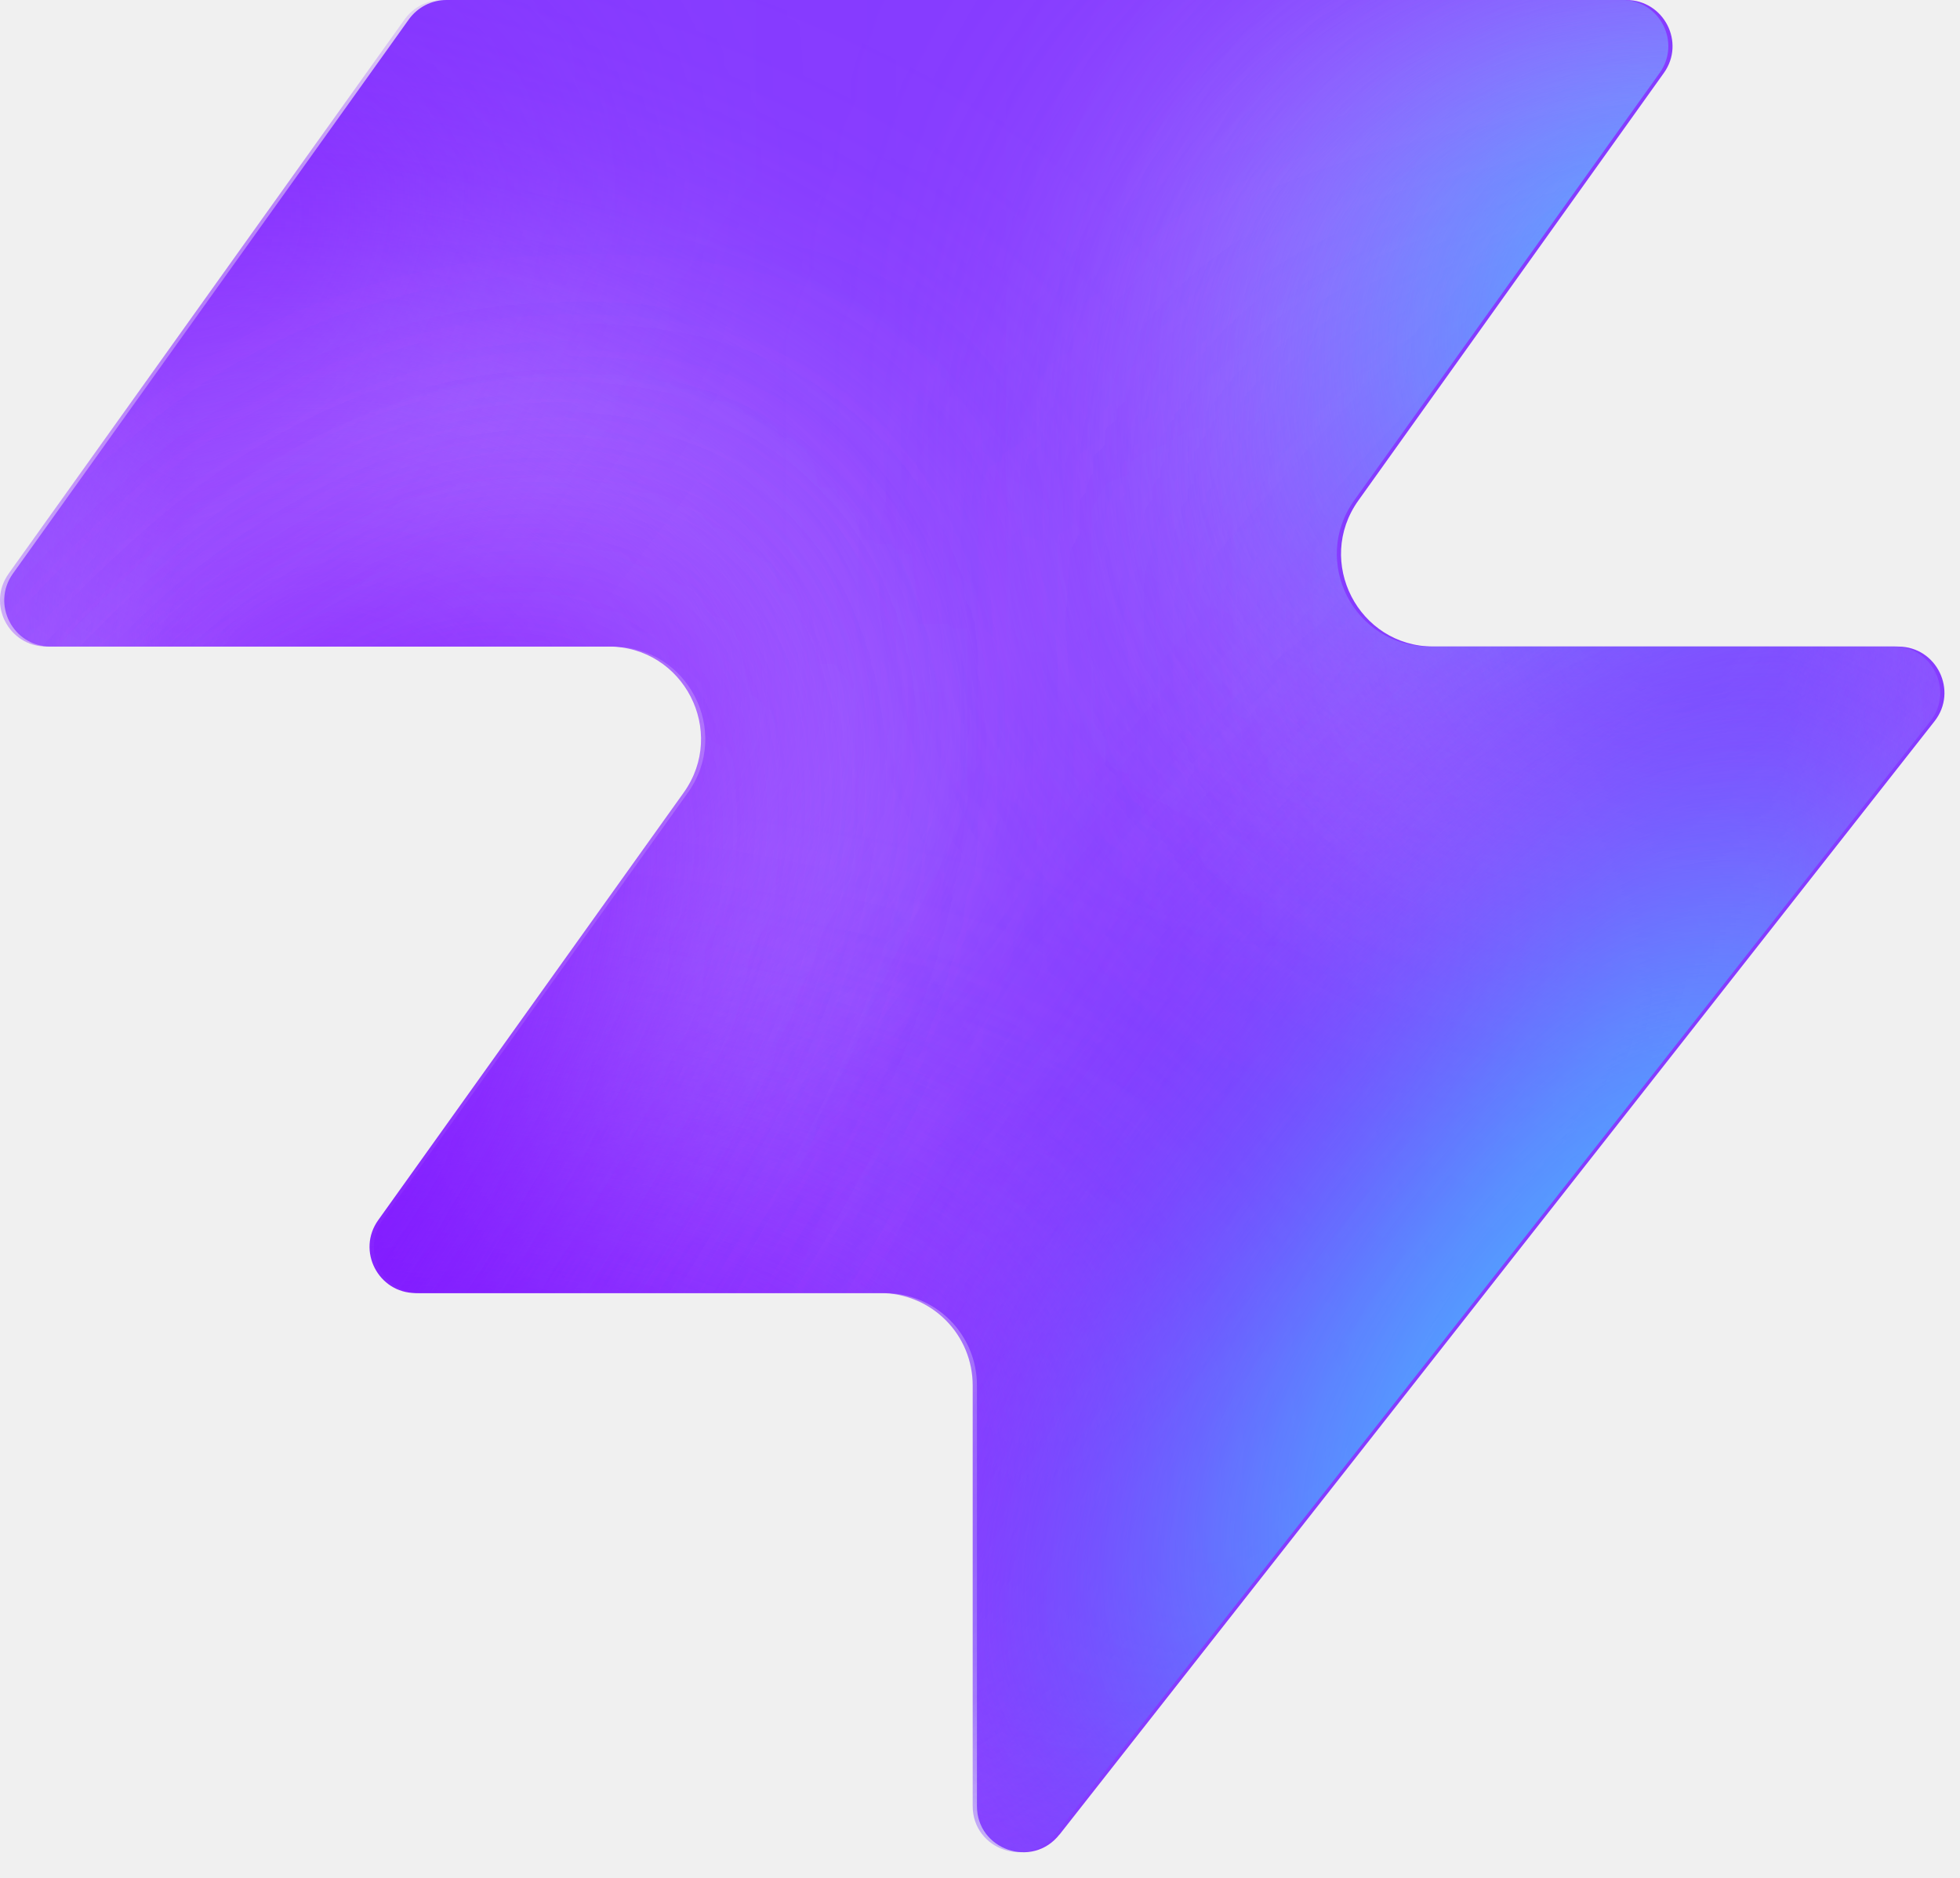
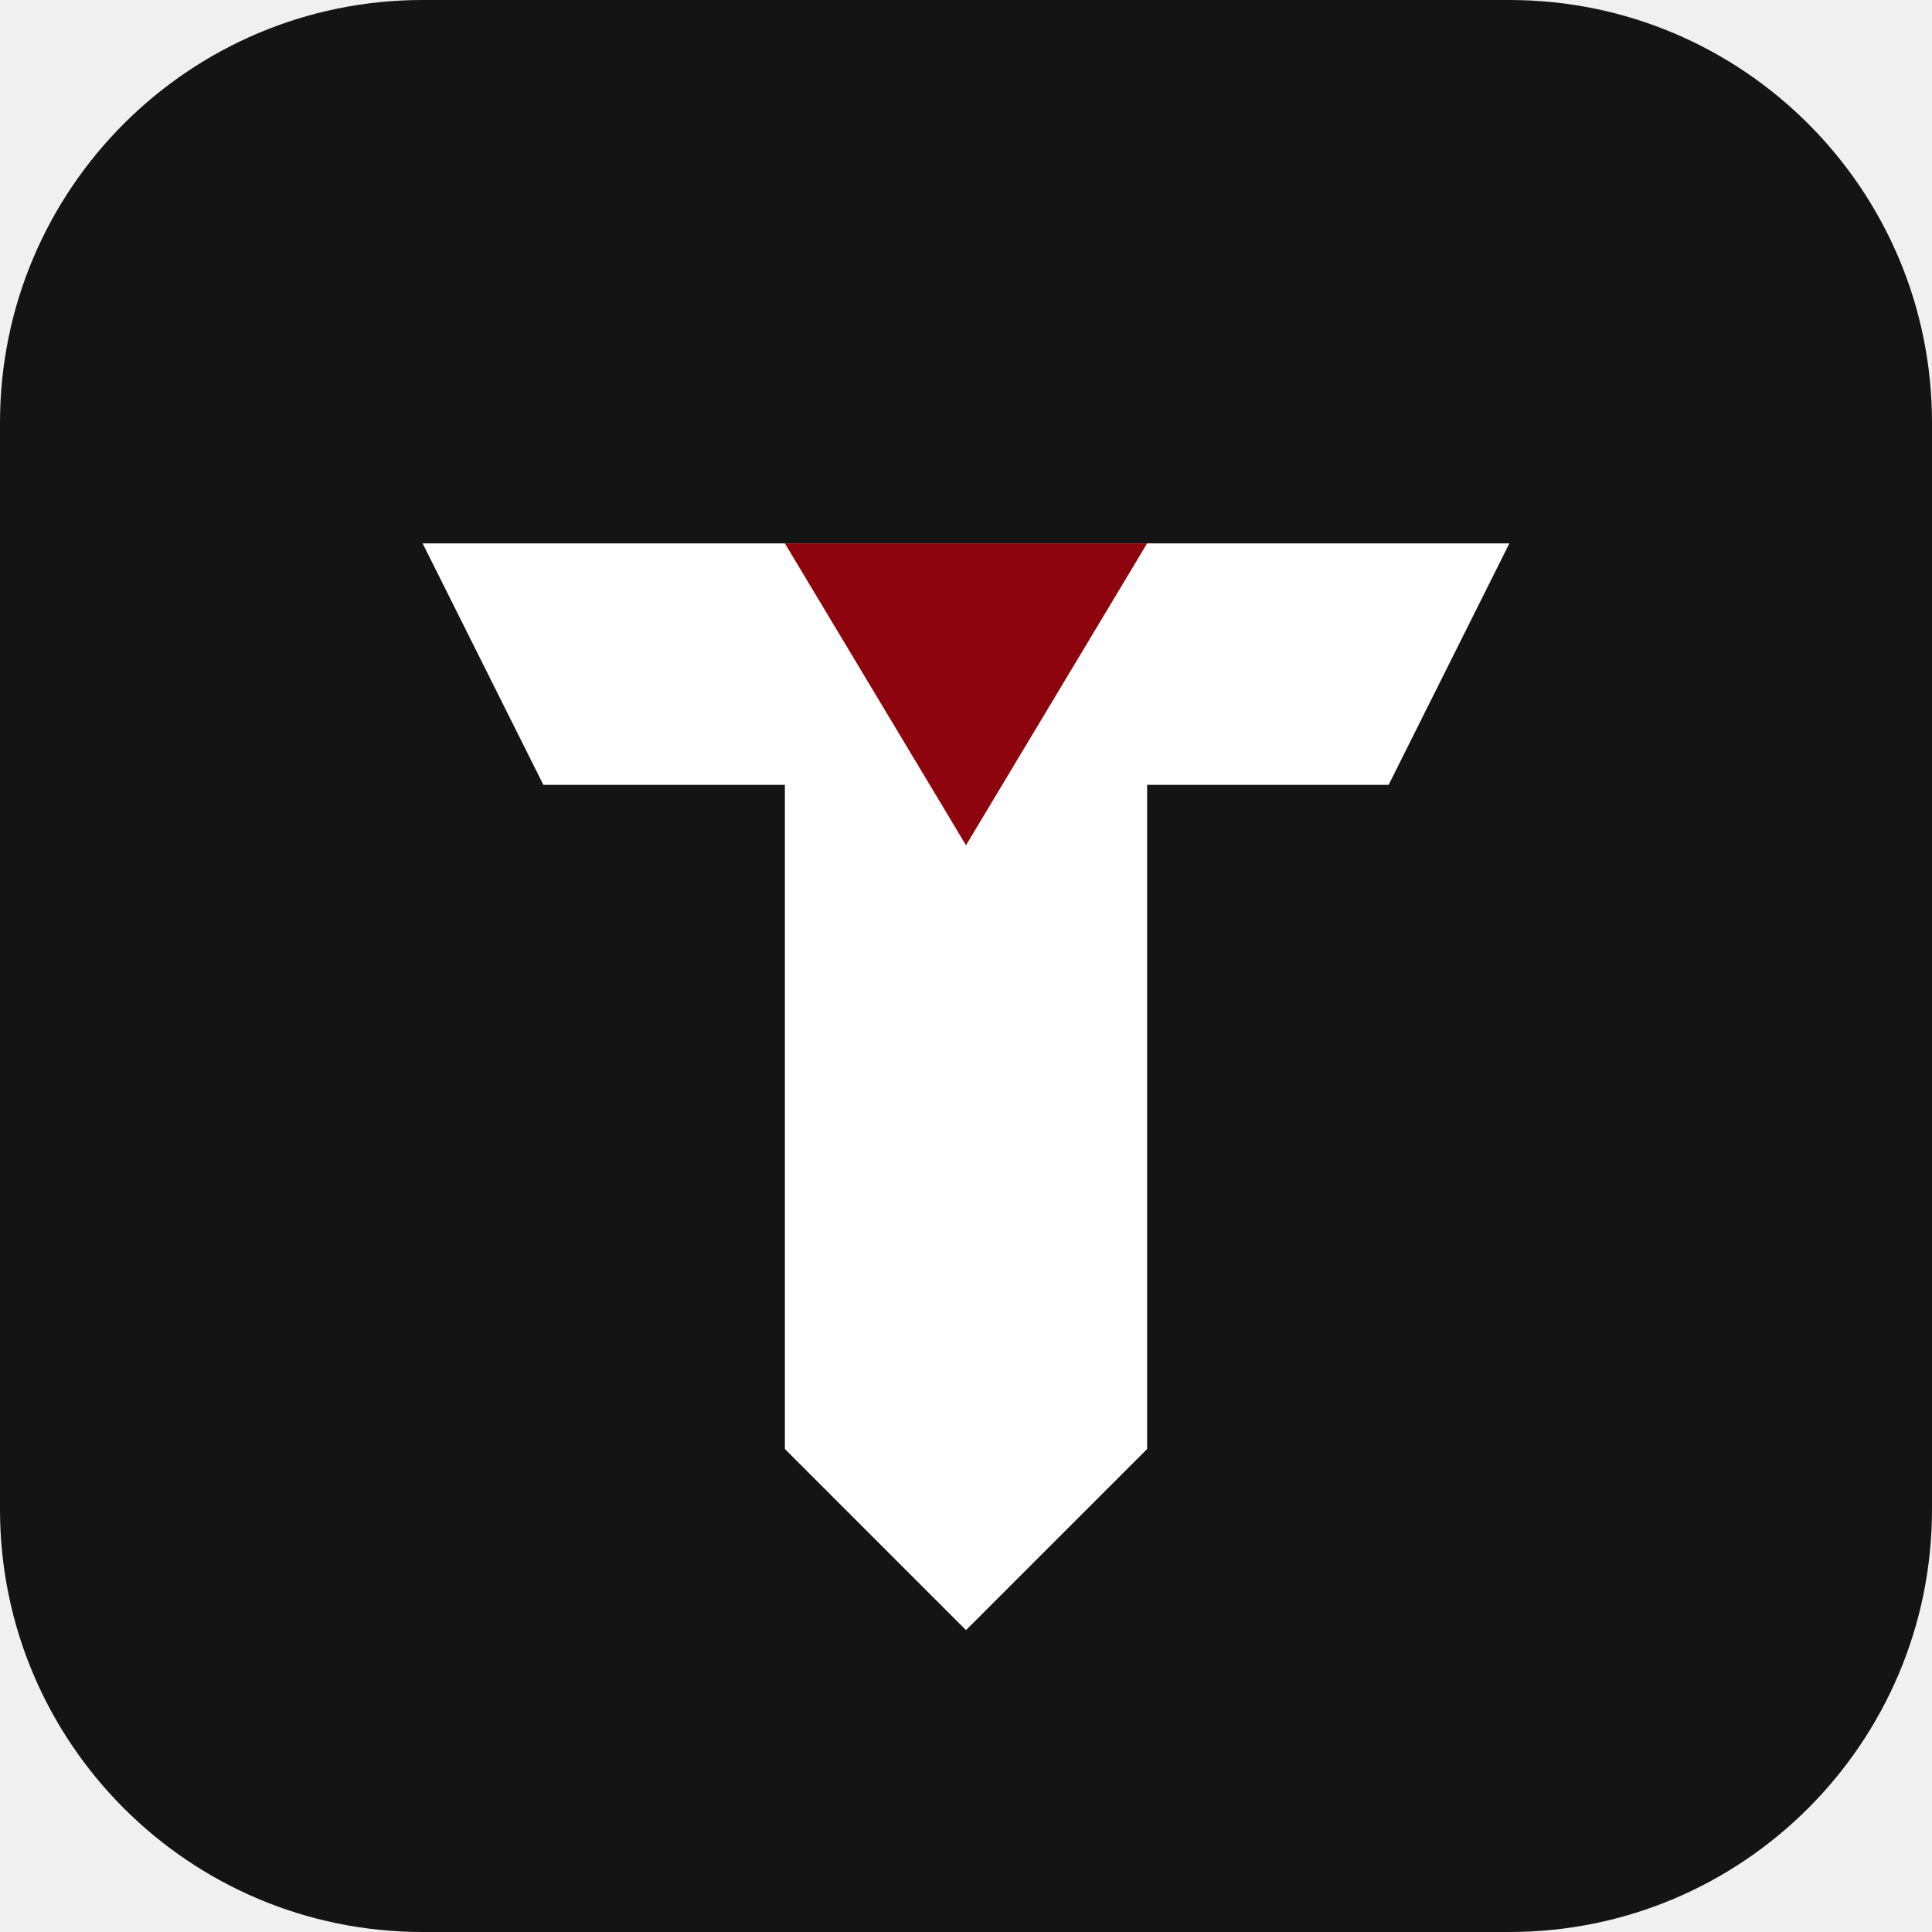
- <svg xmlns="http://www.w3.org/2000/svg" width="48" height="46" fill="none" viewBox="0 0 48 46">
-   <path fill="#863bff" d="M25.946 44.938c-.664.845-2.021.375-2.021-.698V33.937a2.26 2.26 0 0 0-2.262-2.262H10.287c-.92 0-1.456-1.04-.92-1.788l7.48-10.471c1.07-1.497 0-3.578-1.842-3.578H1.237c-.92 0-1.456-1.04-.92-1.788L10.013.474c.214-.297.556-.474.92-.474h28.894c.92 0 1.456 1.04.92 1.788l-7.48 10.471c-1.07 1.498 0 3.579 1.842 3.579h11.377c.943 0 1.473 1.088.89 1.83L25.947 44.94z" style="fill:#863bff;fill:color(display-p3 .525 .23 1);fill-opacity:1" />
-   <mask id="a" width="48" height="46" x="0" y="0" maskUnits="userSpaceOnUse" style="mask-type:alpha">
-     <path fill="#000" d="M25.842 44.938c-.664.844-2.021.375-2.021-.698V33.937a2.26 2.26 0 0 0-2.262-2.262H10.183c-.92 0-1.456-1.04-.92-1.788l7.48-10.471c1.07-1.498 0-3.579-1.842-3.579H1.133c-.92 0-1.456-1.04-.92-1.787L9.91.473c.214-.297.556-.474.92-.474h28.894c.92 0 1.456 1.04.92 1.788l-7.48 10.471c-1.07 1.498 0 3.578 1.842 3.578h11.377c.943 0 1.473 1.088.89 1.832L25.843 44.94z" style="fill:#000;fill-opacity:1" />
-   </mask>
-   <g mask="url(#a)">
-     <g filter="url(#b)">
-       <ellipse cx="5.508" cy="14.704" fill="#ede6ff" rx="5.508" ry="14.704" style="fill:#ede6ff;fill:color(display-p3 .927 .903 1);fill-opacity:1" transform="matrix(.00324 1 1 -.00324 -4.47 31.516)" />
-     </g>
-     <g filter="url(#c)">
-       <ellipse cx="10.399" cy="29.851" fill="#ede6ff" rx="10.399" ry="29.851" style="fill:#ede6ff;fill:color(display-p3 .927 .903 1);fill-opacity:1" transform="matrix(.00324 1 1 -.00324 -39.328 7.883)" />
-     </g>
-     <g filter="url(#d)">
-       <ellipse cx="5.508" cy="30.487" fill="#7e14ff" rx="5.508" ry="30.487" style="fill:#7e14ff;fill:color(display-p3 .492 .077 1);fill-opacity:1" transform="rotate(89.814 -25.913 -14.639)scale(1 -1)" />
-     </g>
-     <g filter="url(#e)">
-       <ellipse cx="5.508" cy="30.599" fill="#7e14ff" rx="5.508" ry="30.599" style="fill:#7e14ff;fill:color(display-p3 .492 .077 1);fill-opacity:1" transform="rotate(89.814 -32.644 -3.334)scale(1 -1)" />
-     </g>
-     <g filter="url(#f)">
-       <ellipse cx="5.508" cy="30.599" fill="#7e14ff" rx="5.508" ry="30.599" style="fill:#7e14ff;fill:color(display-p3 .492 .077 1);fill-opacity:1" transform="matrix(.00324 1 1 -.00324 -34.34 30.47)" />
-     </g>
-     <g filter="url(#g)">
-       <ellipse cx="14.072" cy="22.078" fill="#ede6ff" rx="14.072" ry="22.078" style="fill:#ede6ff;fill:color(display-p3 .927 .903 1);fill-opacity:1" transform="rotate(93.35 24.506 48.493)scale(-1 1)" />
-     </g>
-     <g filter="url(#h)">
-       <ellipse cx="3.47" cy="21.501" fill="#7e14ff" rx="3.47" ry="21.501" style="fill:#7e14ff;fill:color(display-p3 .492 .077 1);fill-opacity:1" transform="rotate(89.009 28.708 47.59)scale(-1 1)" />
-     </g>
-     <g filter="url(#i)">
-       <ellipse cx="3.47" cy="21.501" fill="#7e14ff" rx="3.47" ry="21.501" style="fill:#7e14ff;fill:color(display-p3 .492 .077 1);fill-opacity:1" transform="rotate(89.009 28.708 47.59)scale(-1 1)" />
-     </g>
-     <g filter="url(#j)">
-       <ellipse cx=".387" cy="8.972" fill="#7e14ff" rx="4.407" ry="29.108" style="fill:#7e14ff;fill:color(display-p3 .492 .077 1);fill-opacity:1" transform="rotate(39.51 .387 8.972)" />
-     </g>
-     <g filter="url(#k)">
-       <ellipse cx="47.523" cy="-6.092" fill="#7e14ff" rx="4.407" ry="29.108" style="fill:#7e14ff;fill:color(display-p3 .492 .077 1);fill-opacity:1" transform="rotate(37.892 47.523 -6.092)" />
-     </g>
-     <g filter="url(#l)">
-       <ellipse cx="41.412" cy="6.333" fill="#47bfff" rx="5.971" ry="9.665" style="fill:#47bfff;fill:color(display-p3 .28 .748 1);fill-opacity:1" transform="rotate(37.892 41.412 6.333)" />
-     </g>
-     <g filter="url(#m)">
-       <ellipse cx="-1.879" cy="38.332" fill="#7e14ff" rx="4.407" ry="29.108" style="fill:#7e14ff;fill:color(display-p3 .492 .077 1);fill-opacity:1" transform="rotate(37.892 -1.88 38.332)" />
-     </g>
-     <g filter="url(#n)">
-       <ellipse cx="-1.879" cy="38.332" fill="#7e14ff" rx="4.407" ry="29.108" style="fill:#7e14ff;fill:color(display-p3 .492 .077 1);fill-opacity:1" transform="rotate(37.892 -1.88 38.332)" />
-     </g>
-     <g filter="url(#o)">
-       <ellipse cx="35.651" cy="29.907" fill="#7e14ff" rx="4.407" ry="29.108" style="fill:#7e14ff;fill:color(display-p3 .492 .077 1);fill-opacity:1" transform="rotate(37.892 35.651 29.907)" />
-     </g>
-     <g filter="url(#p)">
-       <ellipse cx="38.418" cy="32.4" fill="#47bfff" rx="5.971" ry="15.297" style="fill:#47bfff;fill:color(display-p3 .28 .748 1);fill-opacity:1" transform="rotate(37.892 38.418 32.4)" />
-     </g>
-   </g>
-   <defs>
-     <filter id="b" width="60.045" height="41.654" x="-19.77" y="16.149" color-interpolation-filters="sRGB" filterUnits="userSpaceOnUse">
-       <feFlood flood-opacity="0" result="BackgroundImageFix" />
-       <feBlend in="SourceGraphic" in2="BackgroundImageFix" result="shape" />
-       <feGaussianBlur result="effect1_foregroundBlur_2002_17158" stdDeviation="7.659" />
-     </filter>
-     <filter id="c" width="90.34" height="51.437" x="-54.613" y="-7.533" color-interpolation-filters="sRGB" filterUnits="userSpaceOnUse">
-       <feFlood flood-opacity="0" result="BackgroundImageFix" />
-       <feBlend in="SourceGraphic" in2="BackgroundImageFix" result="shape" />
-       <feGaussianBlur result="effect1_foregroundBlur_2002_17158" stdDeviation="7.659" />
-     </filter>
-     <filter id="d" width="79.355" height="29.4" x="-49.64" y="2.03" color-interpolation-filters="sRGB" filterUnits="userSpaceOnUse">
-       <feFlood flood-opacity="0" result="BackgroundImageFix" />
-       <feBlend in="SourceGraphic" in2="BackgroundImageFix" result="shape" />
-       <feGaussianBlur result="effect1_foregroundBlur_2002_17158" stdDeviation="4.596" />
-     </filter>
-     <filter id="e" width="79.579" height="29.4" x="-45.045" y="20.029" color-interpolation-filters="sRGB" filterUnits="userSpaceOnUse">
-       <feFlood flood-opacity="0" result="BackgroundImageFix" />
-       <feBlend in="SourceGraphic" in2="BackgroundImageFix" result="shape" />
-       <feGaussianBlur result="effect1_foregroundBlur_2002_17158" stdDeviation="4.596" />
-     </filter>
-     <filter id="f" width="79.579" height="29.4" x="-43.513" y="21.178" color-interpolation-filters="sRGB" filterUnits="userSpaceOnUse">
-       <feFlood flood-opacity="0" result="BackgroundImageFix" />
-       <feBlend in="SourceGraphic" in2="BackgroundImageFix" result="shape" />
-       <feGaussianBlur result="effect1_foregroundBlur_2002_17158" stdDeviation="4.596" />
-     </filter>
-     <filter id="g" width="74.749" height="58.852" x="15.756" y="-17.901" color-interpolation-filters="sRGB" filterUnits="userSpaceOnUse">
-       <feFlood flood-opacity="0" result="BackgroundImageFix" />
-       <feBlend in="SourceGraphic" in2="BackgroundImageFix" result="shape" />
-       <feGaussianBlur result="effect1_foregroundBlur_2002_17158" stdDeviation="7.659" />
-     </filter>
-     <filter id="h" width="61.377" height="25.362" x="23.548" y="2.284" color-interpolation-filters="sRGB" filterUnits="userSpaceOnUse">
-       <feFlood flood-opacity="0" result="BackgroundImageFix" />
-       <feBlend in="SourceGraphic" in2="BackgroundImageFix" result="shape" />
-       <feGaussianBlur result="effect1_foregroundBlur_2002_17158" stdDeviation="4.596" />
-     </filter>
-     <filter id="i" width="61.377" height="25.362" x="23.548" y="2.284" color-interpolation-filters="sRGB" filterUnits="userSpaceOnUse">
-       <feFlood flood-opacity="0" result="BackgroundImageFix" />
-       <feBlend in="SourceGraphic" in2="BackgroundImageFix" result="shape" />
-       <feGaussianBlur result="effect1_foregroundBlur_2002_17158" stdDeviation="4.596" />
-     </filter>
-     <filter id="j" width="56.045" height="63.649" x="-27.636" y="-22.853" color-interpolation-filters="sRGB" filterUnits="userSpaceOnUse">
-       <feFlood flood-opacity="0" result="BackgroundImageFix" />
-       <feBlend in="SourceGraphic" in2="BackgroundImageFix" result="shape" />
-       <feGaussianBlur result="effect1_foregroundBlur_2002_17158" stdDeviation="4.596" />
-     </filter>
-     <filter id="k" width="54.814" height="64.646" x="20.116" y="-38.415" color-interpolation-filters="sRGB" filterUnits="userSpaceOnUse">
-       <feFlood flood-opacity="0" result="BackgroundImageFix" />
-       <feBlend in="SourceGraphic" in2="BackgroundImageFix" result="shape" />
-       <feGaussianBlur result="effect1_foregroundBlur_2002_17158" stdDeviation="4.596" />
-     </filter>
-     <filter id="l" width="33.541" height="35.313" x="24.641" y="-11.323" color-interpolation-filters="sRGB" filterUnits="userSpaceOnUse">
-       <feFlood flood-opacity="0" result="BackgroundImageFix" />
-       <feBlend in="SourceGraphic" in2="BackgroundImageFix" result="shape" />
-       <feGaussianBlur result="effect1_foregroundBlur_2002_17158" stdDeviation="4.596" />
-     </filter>
-     <filter id="m" width="54.814" height="64.646" x="-29.286" y="6.009" color-interpolation-filters="sRGB" filterUnits="userSpaceOnUse">
-       <feFlood flood-opacity="0" result="BackgroundImageFix" />
-       <feBlend in="SourceGraphic" in2="BackgroundImageFix" result="shape" />
-       <feGaussianBlur result="effect1_foregroundBlur_2002_17158" stdDeviation="4.596" />
-     </filter>
-     <filter id="n" width="54.814" height="64.646" x="-29.286" y="6.009" color-interpolation-filters="sRGB" filterUnits="userSpaceOnUse">
-       <feFlood flood-opacity="0" result="BackgroundImageFix" />
-       <feBlend in="SourceGraphic" in2="BackgroundImageFix" result="shape" />
-       <feGaussianBlur result="effect1_foregroundBlur_2002_17158" stdDeviation="4.596" />
-     </filter>
-     <filter id="o" width="54.814" height="64.646" x="8.244" y="-2.416" color-interpolation-filters="sRGB" filterUnits="userSpaceOnUse">
-       <feFlood flood-opacity="0" result="BackgroundImageFix" />
-       <feBlend in="SourceGraphic" in2="BackgroundImageFix" result="shape" />
-       <feGaussianBlur result="effect1_foregroundBlur_2002_17158" stdDeviation="4.596" />
-     </filter>
-     <filter id="p" width="39.409" height="43.623" x="18.713" y="10.588" color-interpolation-filters="sRGB" filterUnits="userSpaceOnUse">
-       <feFlood flood-opacity="0" result="BackgroundImageFix" />
-       <feBlend in="SourceGraphic" in2="BackgroundImageFix" result="shape" />
-       <feGaussianBlur result="effect1_foregroundBlur_2002_17158" stdDeviation="4.596" />
-     </filter>
-   </defs>
+ <svg xmlns="http://www.w3.org/2000/svg" viewBox="0 0 64 64">
+   <rect width="64" height="64" rx="14" fill="#141414" />
+   <path d="M14 18h36l-4 8H38v22l-6 6-6-6V26h-8z" fill="#fff" />
+   <path d="M26 18l6 10 6-10z" fill="#8d040f" />
</svg>
